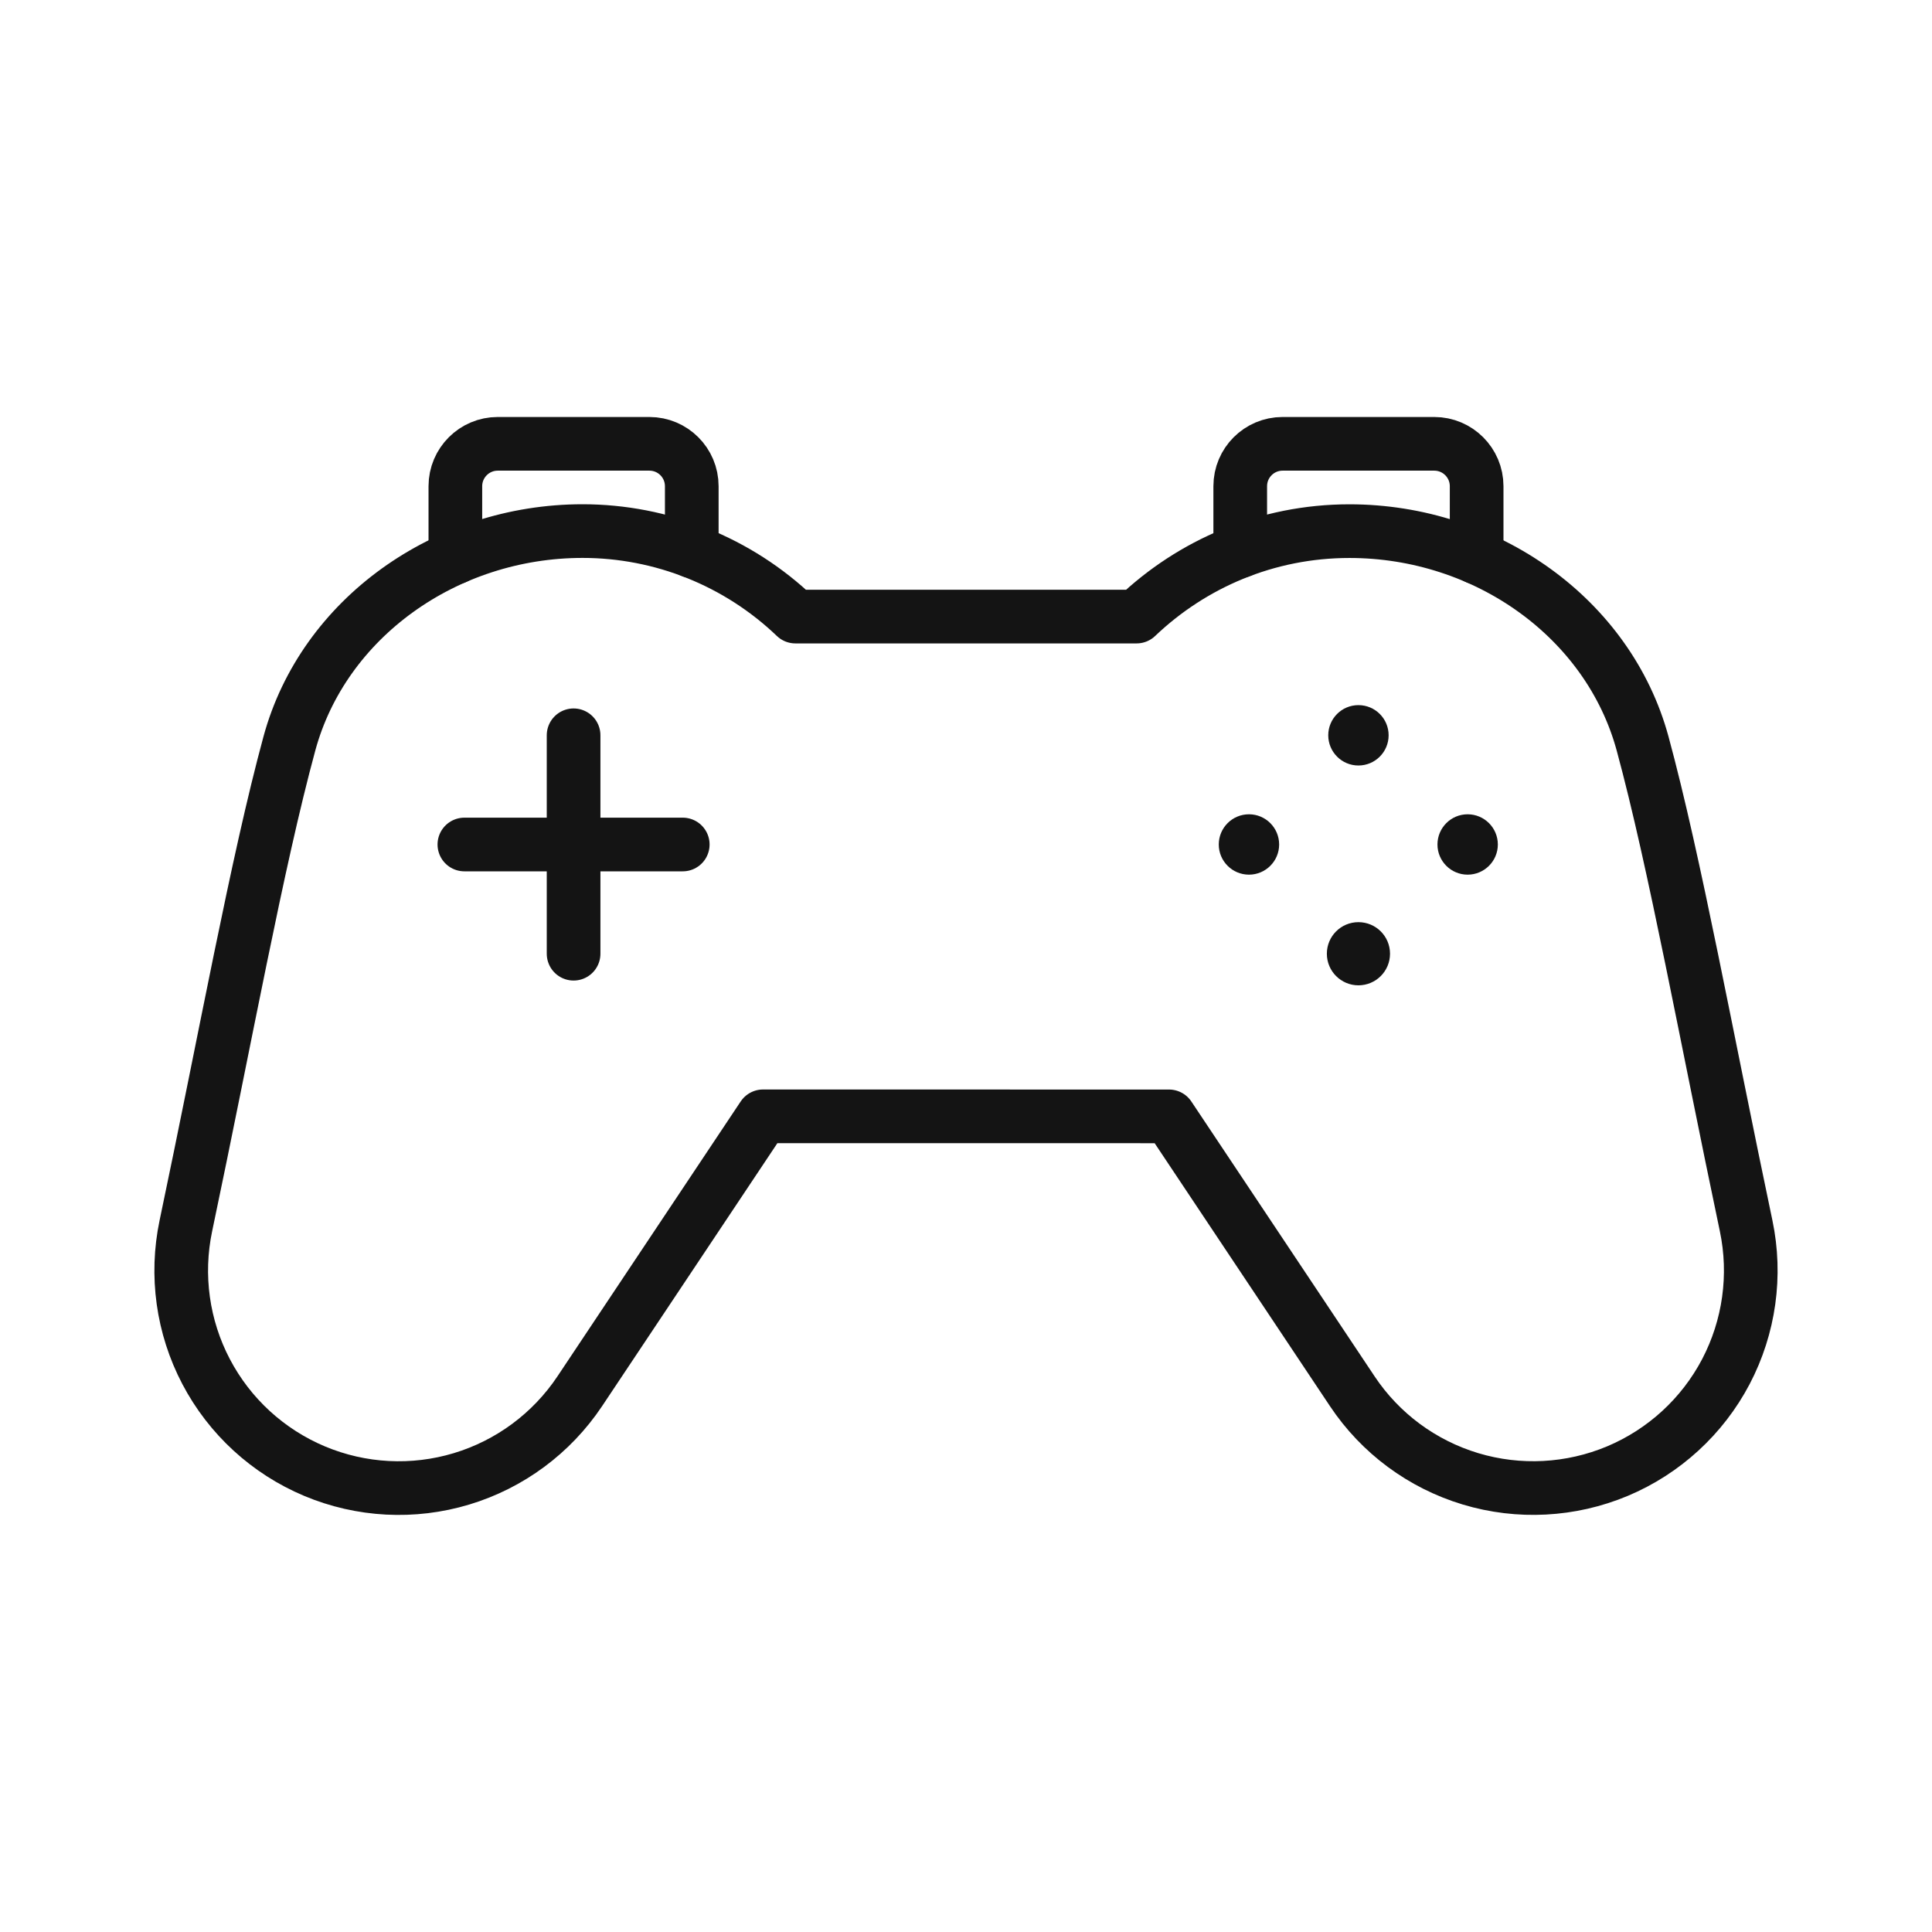
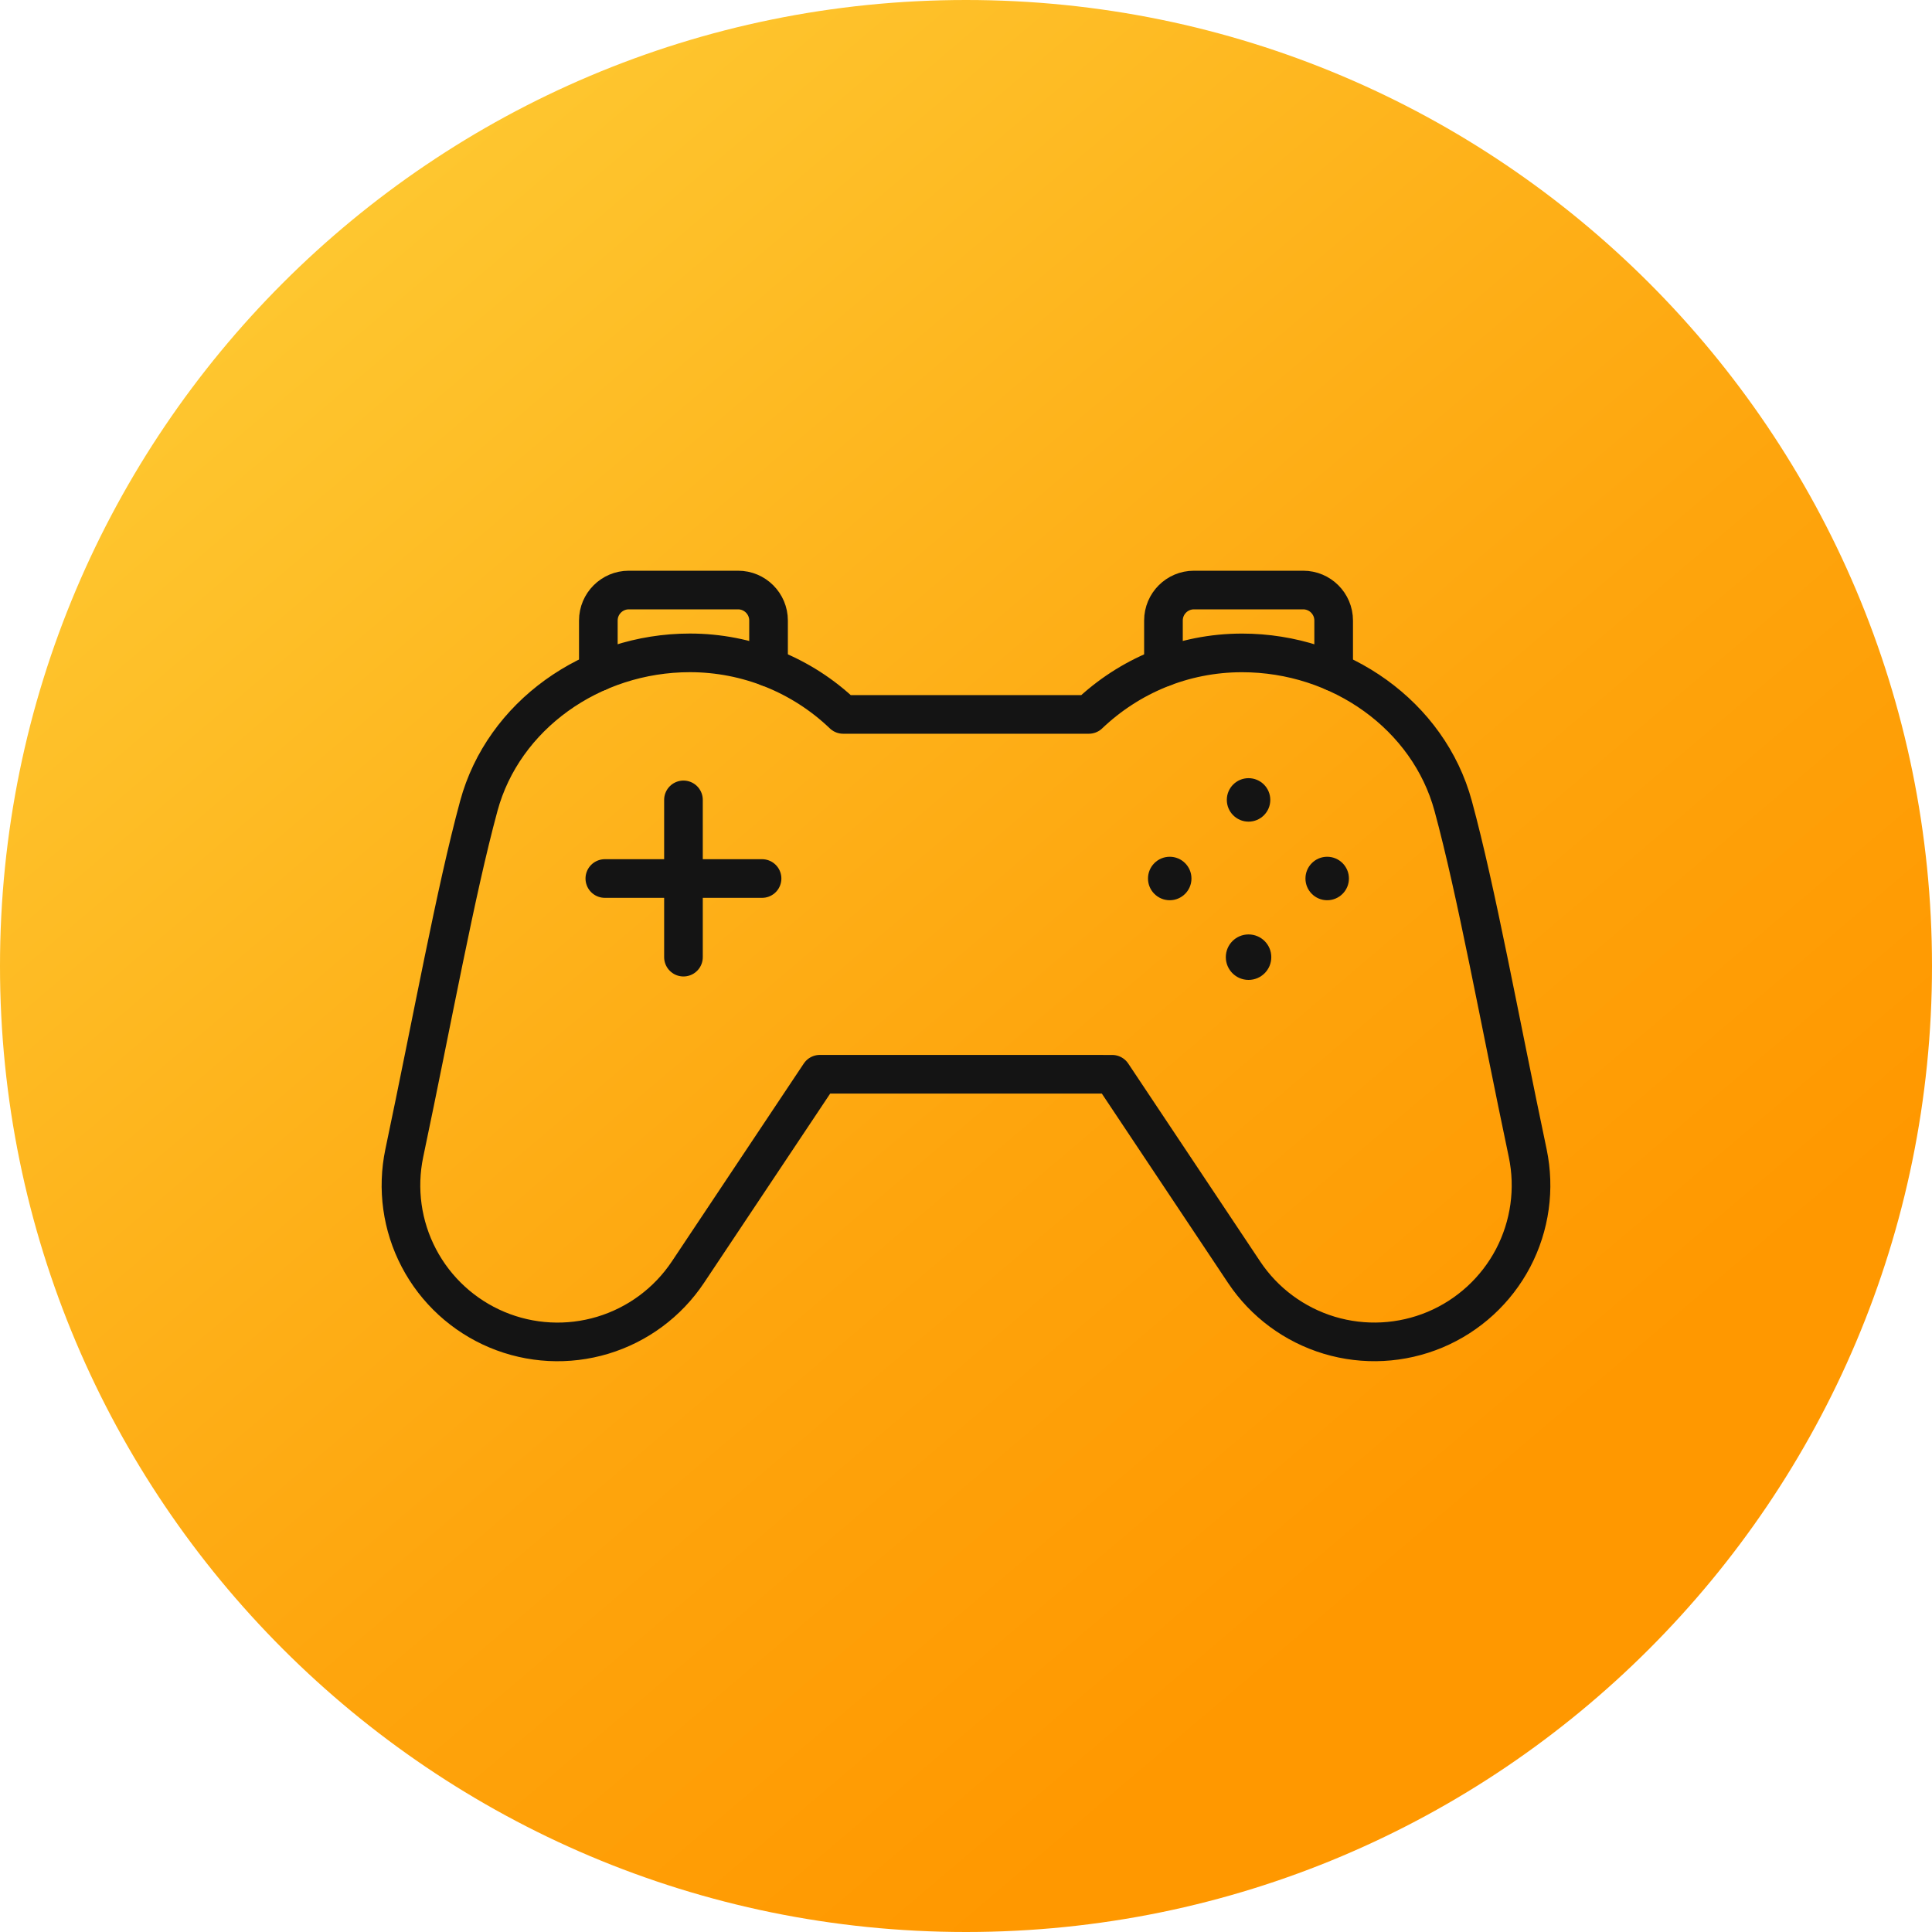
- <svg xmlns="http://www.w3.org/2000/svg" width="36" height="36" viewBox="0 0 36 36" fill="none">
-   <path d="M10.688 17.771V13.701M8.653 15.736H12.722M12.89 10.269V9.059C12.89 8.624 12.537 8.27 12.101 8.27H9.274C8.839 8.27 8.485 8.624 8.485 9.059V10.387" stroke="#141414" stroke-linecap="round" stroke-linejoin="round" />
-   <path d="M21.783 20.802L25.198 25.924C25.72 26.708 26.499 27.284 27.401 27.556C28.302 27.827 29.27 27.776 30.139 27.412C31.007 27.047 31.721 26.392 32.159 25.559C32.596 24.725 32.73 23.765 32.537 22.843C31.799 19.341 31.21 16.074 30.608 13.857C29.974 11.522 27.695 9.897 25.145 9.897C23.606 9.897 22.211 10.505 21.179 11.489H14.821C13.754 10.467 12.333 9.896 10.855 9.896C8.305 9.896 6.025 11.522 5.392 13.856C4.789 16.074 4.201 19.341 3.463 22.843C3.27 23.765 3.403 24.725 3.841 25.559C4.279 26.393 4.993 27.048 5.862 27.413C6.73 27.777 7.698 27.828 8.6 27.556C9.502 27.284 10.28 26.707 10.803 25.924L14.218 20.801L21.783 20.802Z" stroke="#141414" stroke-linecap="round" stroke-linejoin="round" />
-   <path d="M23.11 10.269V9.059C23.11 8.624 23.463 8.27 23.899 8.27H26.726C27.161 8.27 27.515 8.624 27.515 9.059V10.387" stroke="#141414" stroke-linecap="round" stroke-linejoin="round" />
-   <path d="M23.273 16.298C23.583 16.298 23.835 16.046 23.835 15.736C23.835 15.425 23.583 15.173 23.273 15.173C22.962 15.173 22.71 15.425 22.71 15.736C22.71 16.046 22.962 16.298 23.273 16.298Z" fill="#141414" />
-   <path d="M27.347 16.298C27.658 16.298 27.91 16.046 27.91 15.736C27.91 15.425 27.658 15.173 27.347 15.173C27.037 15.173 26.785 15.425 26.785 15.736C26.785 16.046 27.037 16.298 27.347 16.298Z" fill="#141414" />
-   <path d="M25.312 14.264C25.623 14.264 25.875 14.012 25.875 13.701C25.875 13.39 25.623 13.139 25.312 13.139C25.002 13.139 24.75 13.39 24.75 13.701C24.75 14.012 25.002 14.264 25.312 14.264Z" fill="#141414" />
-   <path d="M25.312 18.36C25.638 18.36 25.901 18.096 25.901 17.771C25.901 17.446 25.638 17.183 25.312 17.183C24.987 17.183 24.724 17.446 24.724 17.771C24.724 18.096 24.987 18.36 25.312 18.36Z" fill="#141414" />
+ <svg xmlns="http://www.w3.org/2000/svg" width="50" height="50" viewBox="0 0 50 50" fill="none">
+   <rect width="50" height="50" rx="25" fill="url(#paint0_linear_394_8758)" />
+   <path d="M17.688 24.771V20.701M15.653 22.736H19.722M19.89 17.269V16.059C19.89 15.624 19.537 15.27 19.101 15.27H16.274C15.839 15.27 15.485 15.623 15.485 16.059V17.387" stroke="#141414" stroke-linecap="round" stroke-linejoin="round" />
+   <path d="M28.783 27.802L32.198 32.925C32.72 33.708 33.499 34.284 34.401 34.556C35.303 34.827 36.27 34.776 37.139 34.412C38.007 34.047 38.721 33.392 39.159 32.559C39.596 31.725 39.73 30.765 39.537 29.843C38.799 26.341 38.211 23.074 37.608 20.857C36.974 18.522 34.695 16.897 32.145 16.897C30.606 16.897 29.211 17.505 28.179 18.489H21.821C20.754 17.467 19.333 16.896 17.855 16.896C15.305 16.896 13.025 18.522 12.392 20.856C11.79 23.074 11.201 26.341 10.463 29.843C10.27 30.765 10.403 31.725 10.841 32.559C11.279 33.393 11.993 34.048 12.862 34.413C13.73 34.777 14.698 34.828 15.6 34.556C16.502 34.284 17.28 33.707 17.803 32.924L21.218 27.801L28.783 27.802Z" stroke="#141414" stroke-linecap="round" stroke-linejoin="round" />
+   <path d="M30.11 17.269V16.059C30.11 15.624 30.463 15.27 30.899 15.27H33.726C34.161 15.27 34.515 15.623 34.515 16.059V17.387" stroke="#141414" stroke-linecap="round" stroke-linejoin="round" />
+   <path d="M30.273 23.298C30.583 23.298 30.835 23.046 30.835 22.736C30.835 22.425 30.583 22.173 30.273 22.173C29.962 22.173 29.71 22.425 29.71 22.736C29.71 23.046 29.962 23.298 30.273 23.298Z" fill="#141414" />
+   <path d="M34.347 23.298C34.658 23.298 34.91 23.046 34.91 22.736C34.91 22.425 34.658 22.173 34.347 22.173C34.037 22.173 33.785 22.425 33.785 22.736C33.785 23.046 34.037 23.298 34.347 23.298Z" fill="#141414" />
+   <path d="M32.312 21.264C32.623 21.264 32.875 21.012 32.875 20.701C32.875 20.39 32.623 20.139 32.312 20.139C32.002 20.139 31.75 20.39 31.75 20.701C31.75 21.012 32.002 21.264 32.312 21.264Z" fill="#141414" />
+   <path d="M32.312 25.36C32.638 25.36 32.901 25.096 32.901 24.771C32.901 24.446 32.638 24.183 32.312 24.183C31.987 24.183 31.724 24.446 31.724 24.771C31.724 25.096 31.987 25.36 32.312 25.36Z" fill="#141414" />
+   <defs>
+     <linearGradient id="paint0_linear_394_8758" x1="0" y1="0" x2="35.362" y2="41.635" gradientUnits="userSpaceOnUse">
+       <stop offset="0.01" stop-color="#FED33C" />
+       <stop offset="0.16" stop-color="#FEC831" />
+       <stop offset="0.71" stop-color="#FEA50D" />
+       <stop offset="1" stop-color="#FF9800" />
+     </linearGradient>
+   </defs>
</svg>
